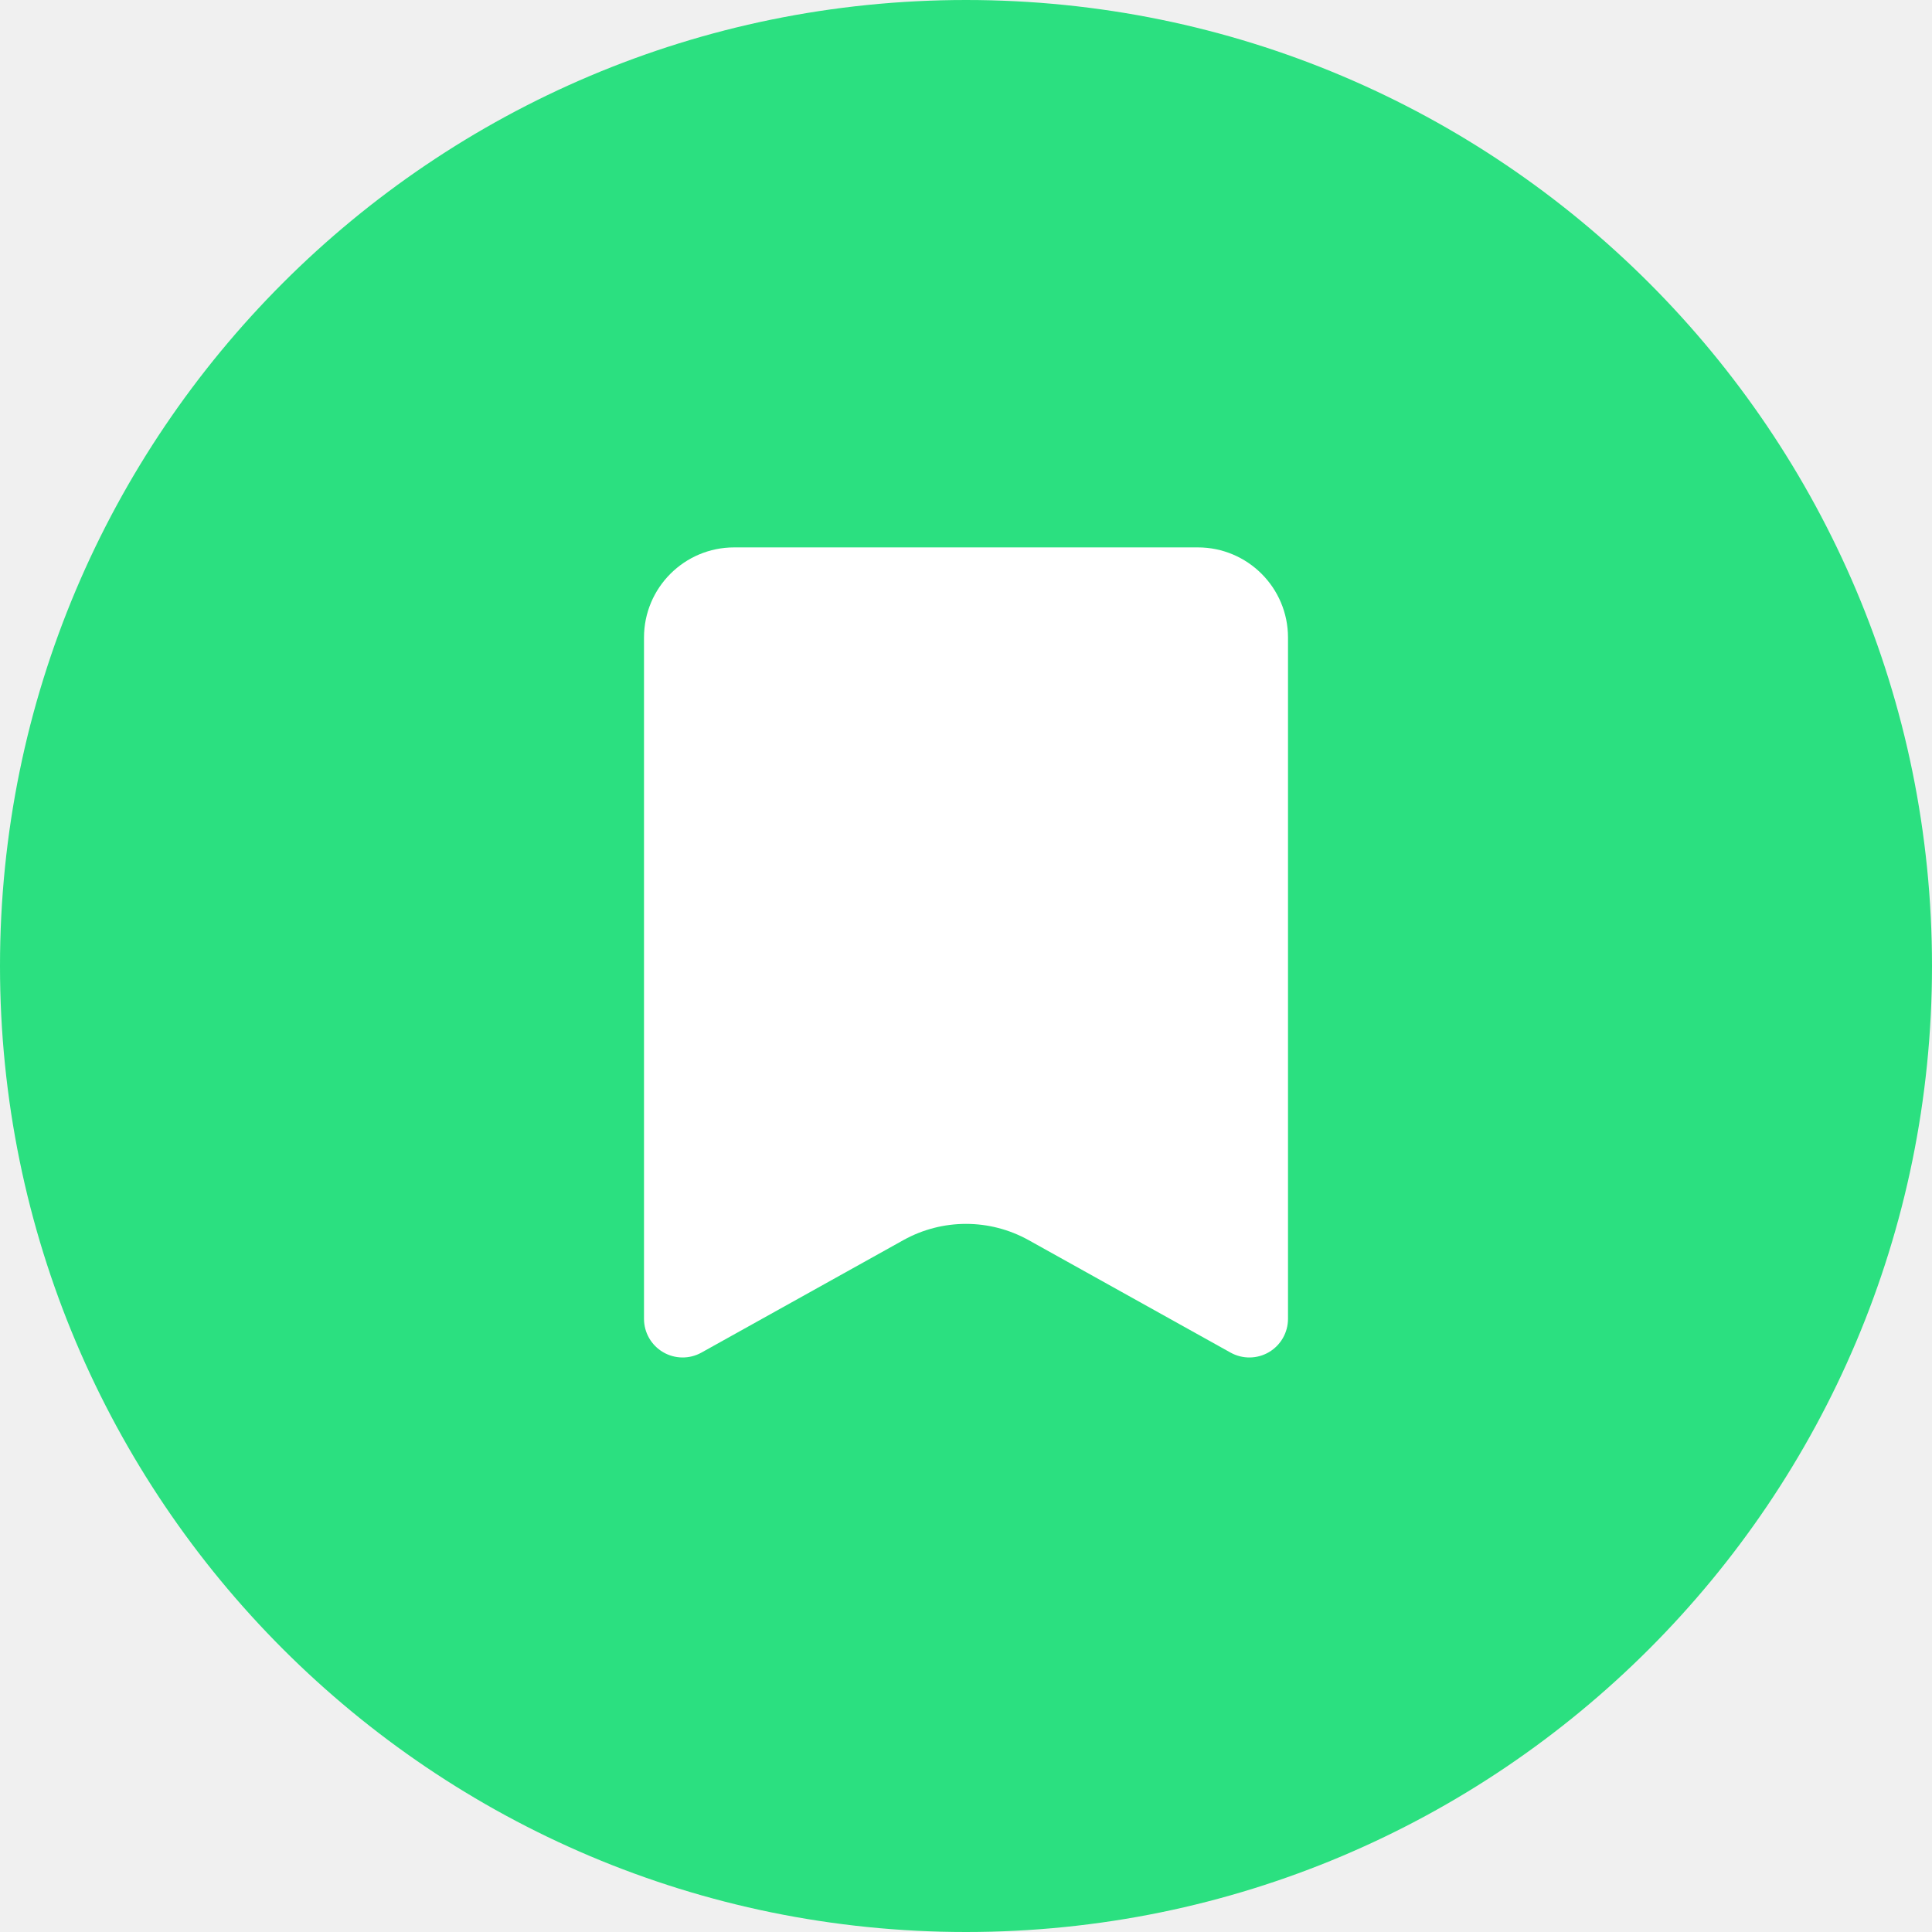
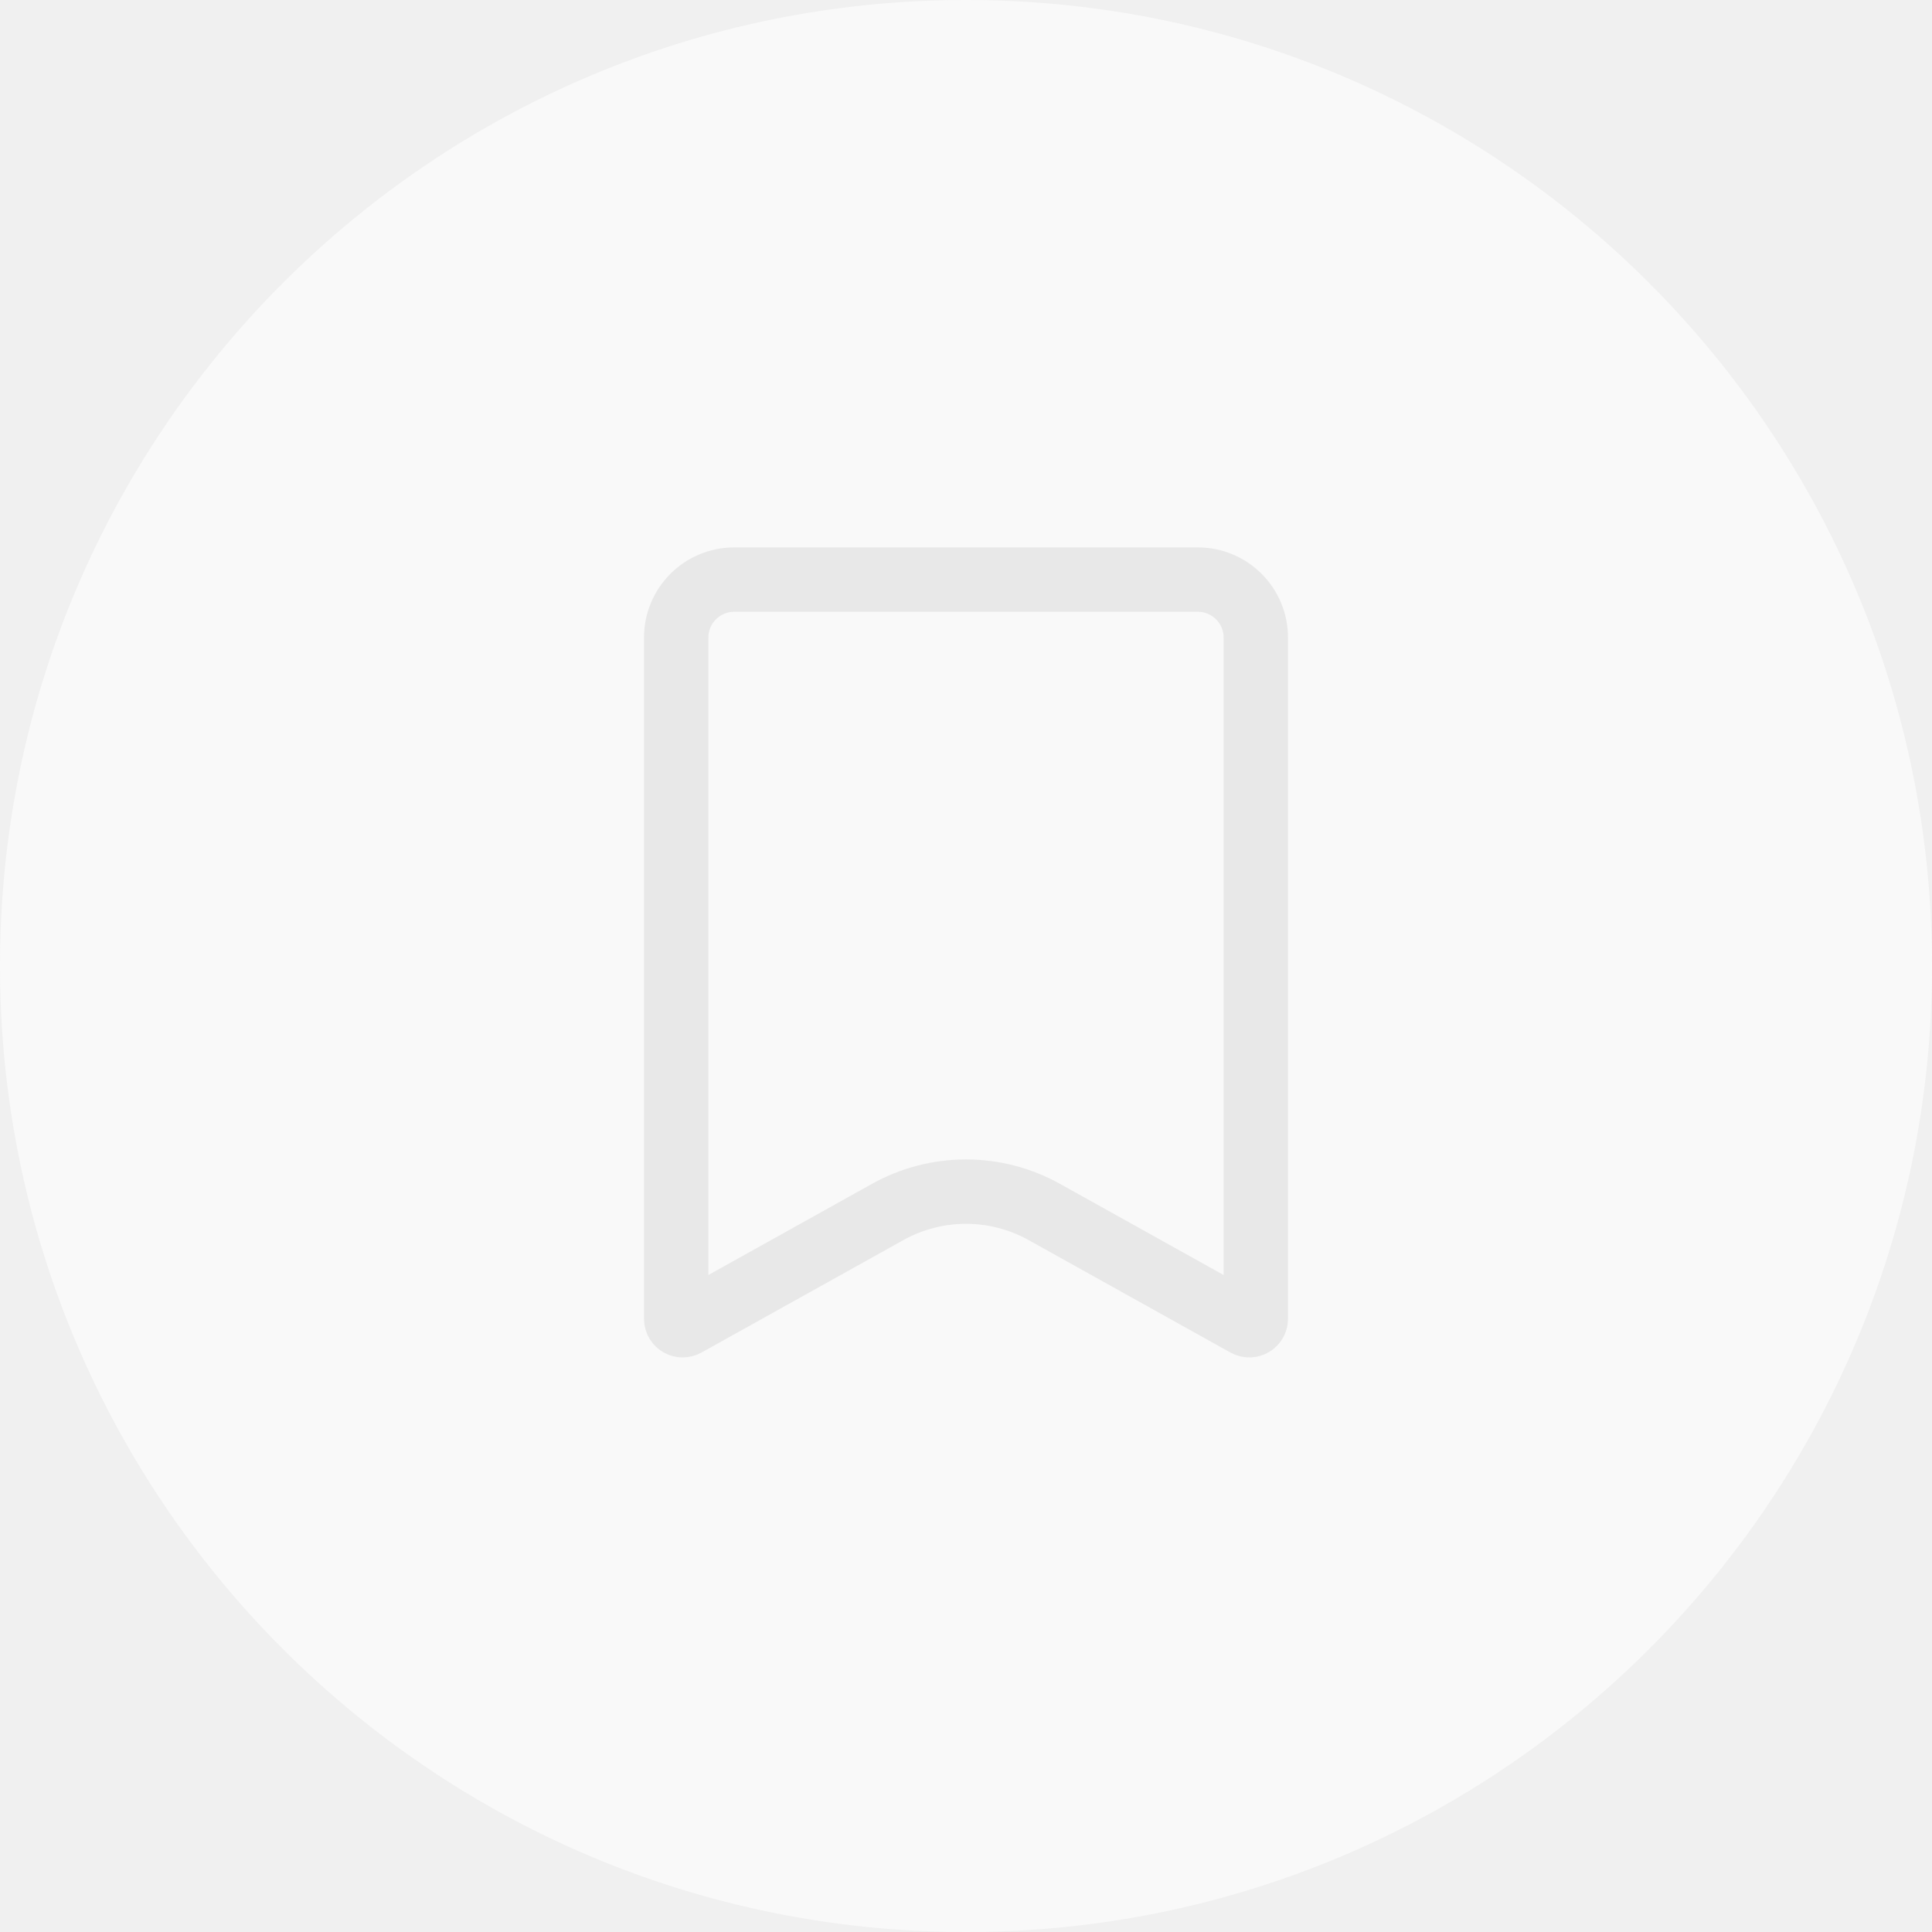
- <svg xmlns="http://www.w3.org/2000/svg" width="30" height="30" fill="none">
-   <rect width="30" height="30" fill="#2BE080" rx="15" />
-   <path fill="#fff" d="M10 9.9a1.4 1.4 0 0 1 1.4-1.4h7.2A1.4 1.4 0 0 1 20 9.9v10.579a.6.6 0 0 1-.892.524l-3.135-1.746a2 2 0 0 0-1.946 0l-3.135 1.746a.6.6 0 0 1-.892-.524V9.9Z" />
+ <svg xmlns="http://www.w3.org/2000/svg" width="30" height="30" viewBox="0 0 30 30" fill="none">
+   <rect width="30" height="30" rx="15" fill="#F9F9F9" />
+   <path d="M10.5 9.9C10.5 9.403 10.903 9 11.4 9H18.6C19.097 9 19.5 9.403 19.5 9.9V20.479C19.5 20.555 19.418 20.603 19.351 20.566L16.217 18.82C15.46 18.398 14.54 18.398 13.783 18.82L10.649 20.566C10.582 20.603 10.5 20.555 10.5 20.479V9.9Z" stroke="#E8E8E8" />
</svg>
